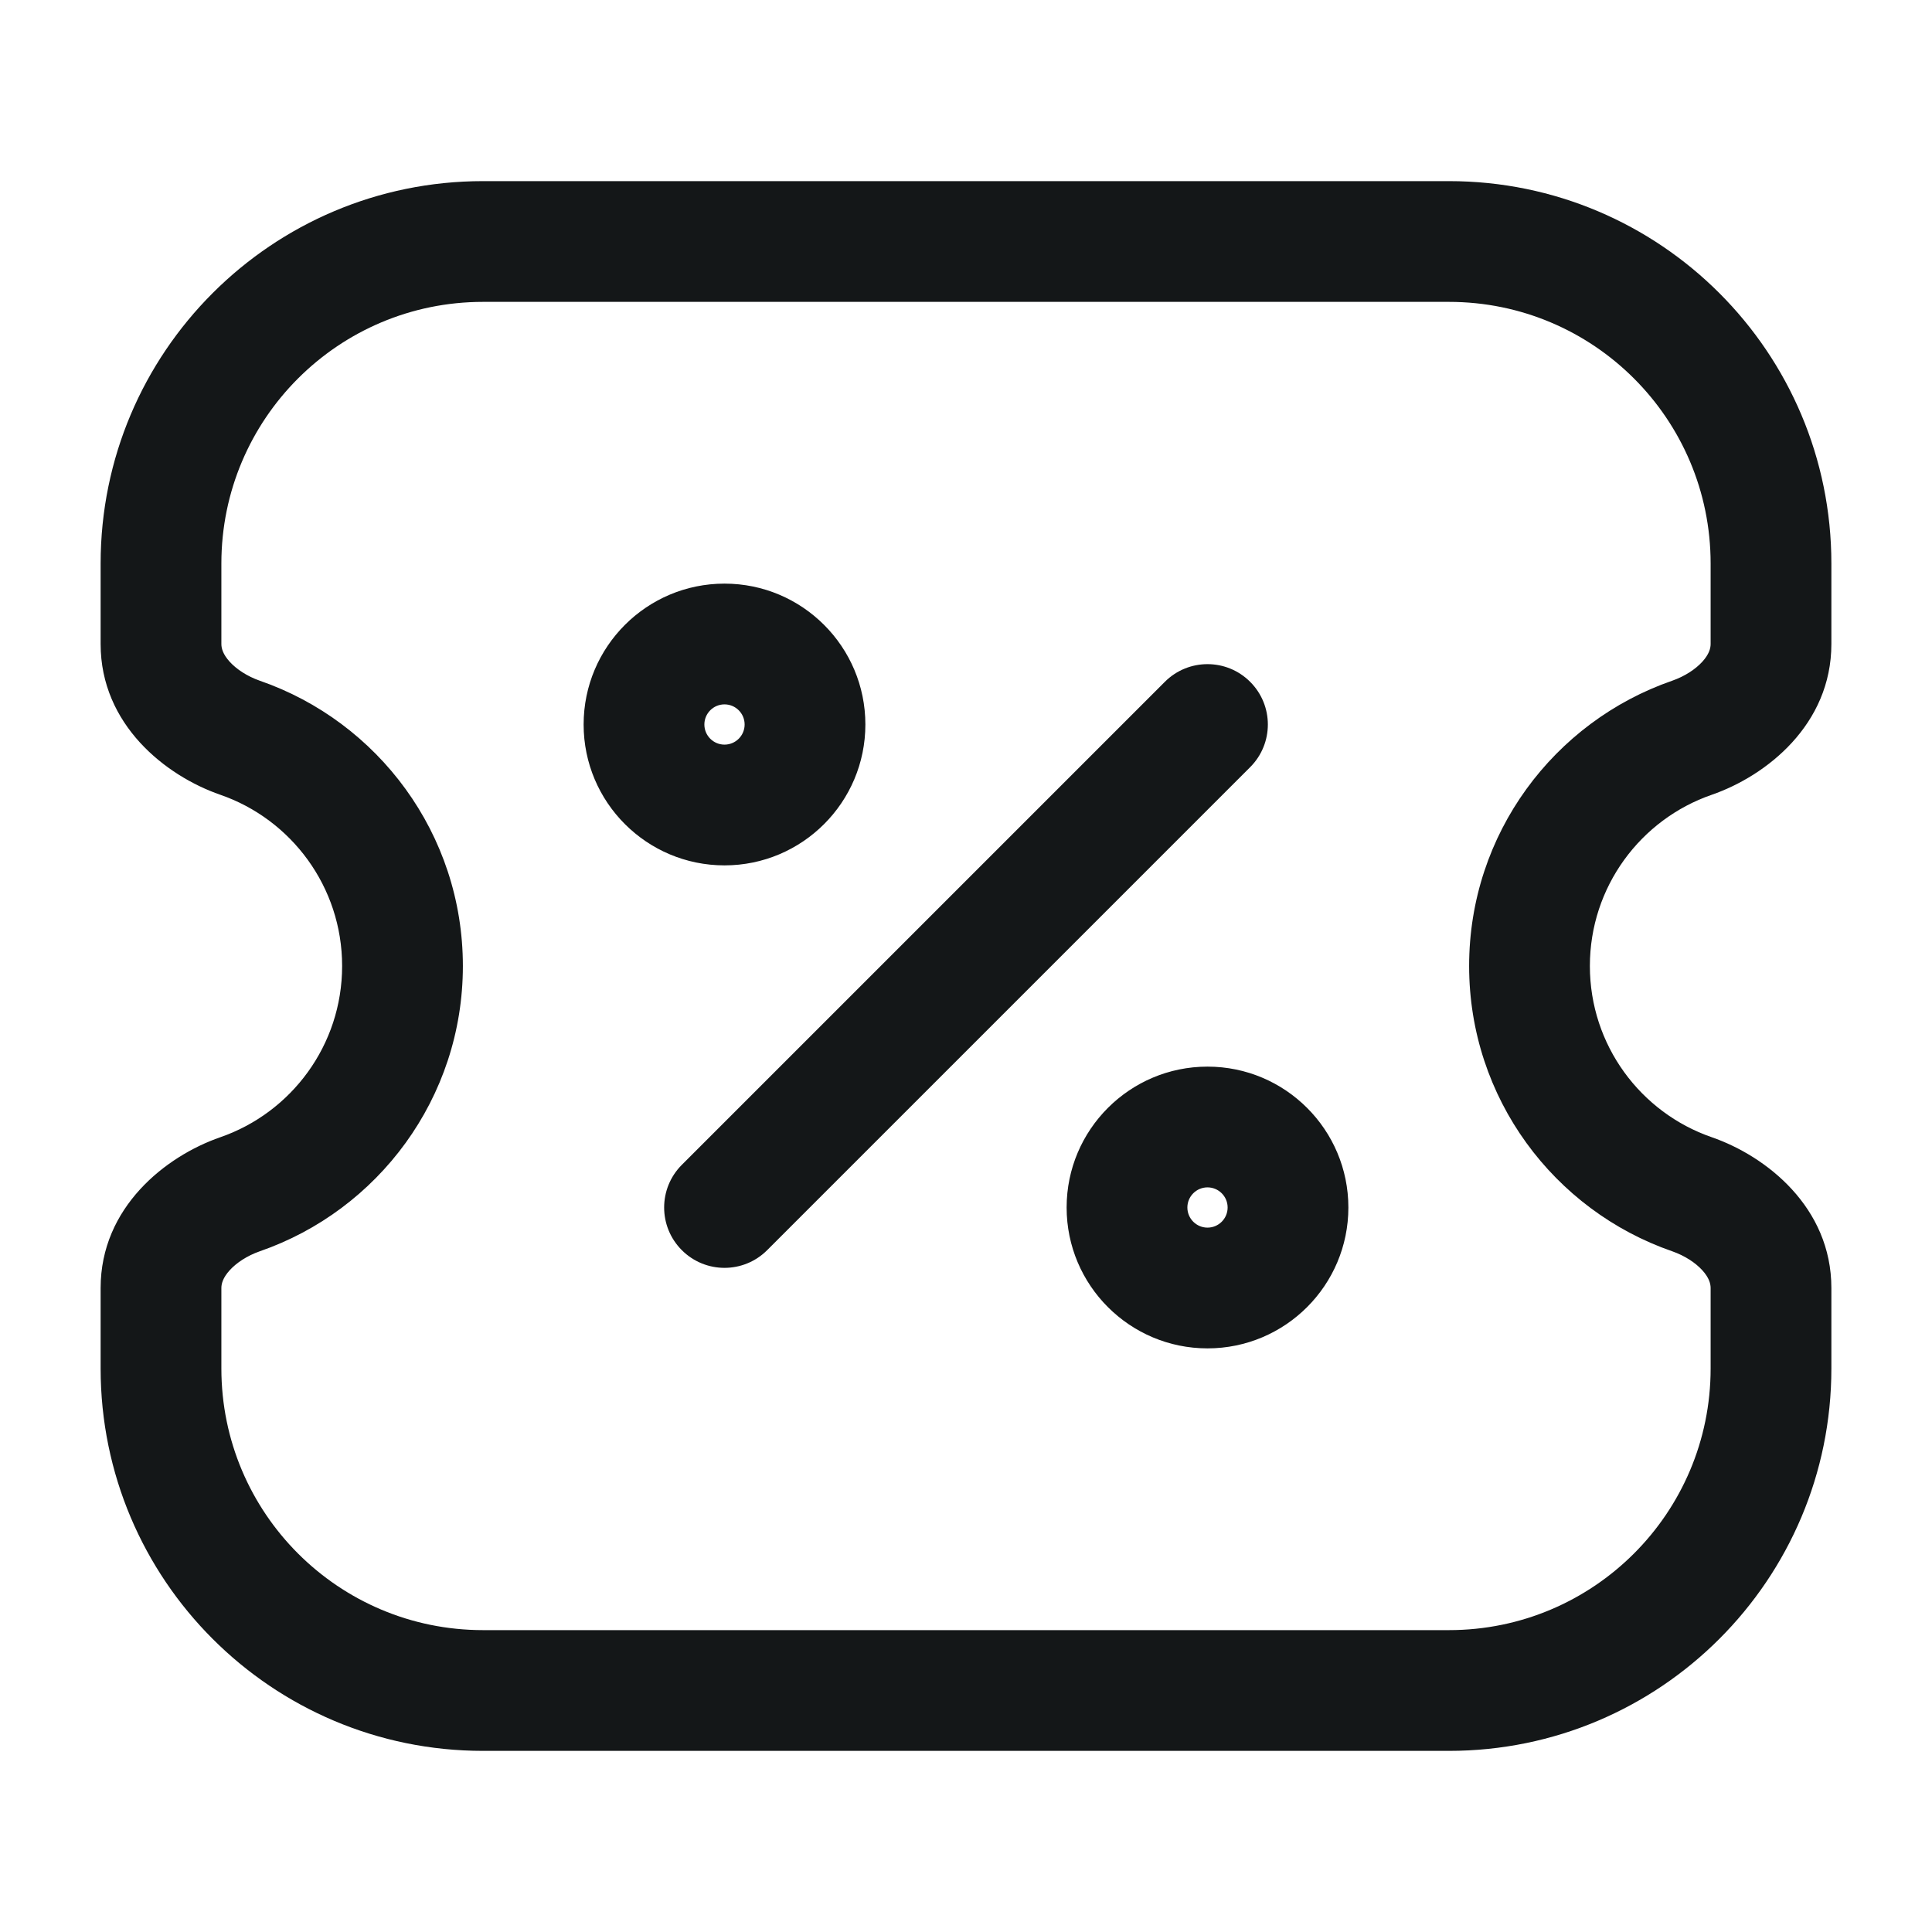
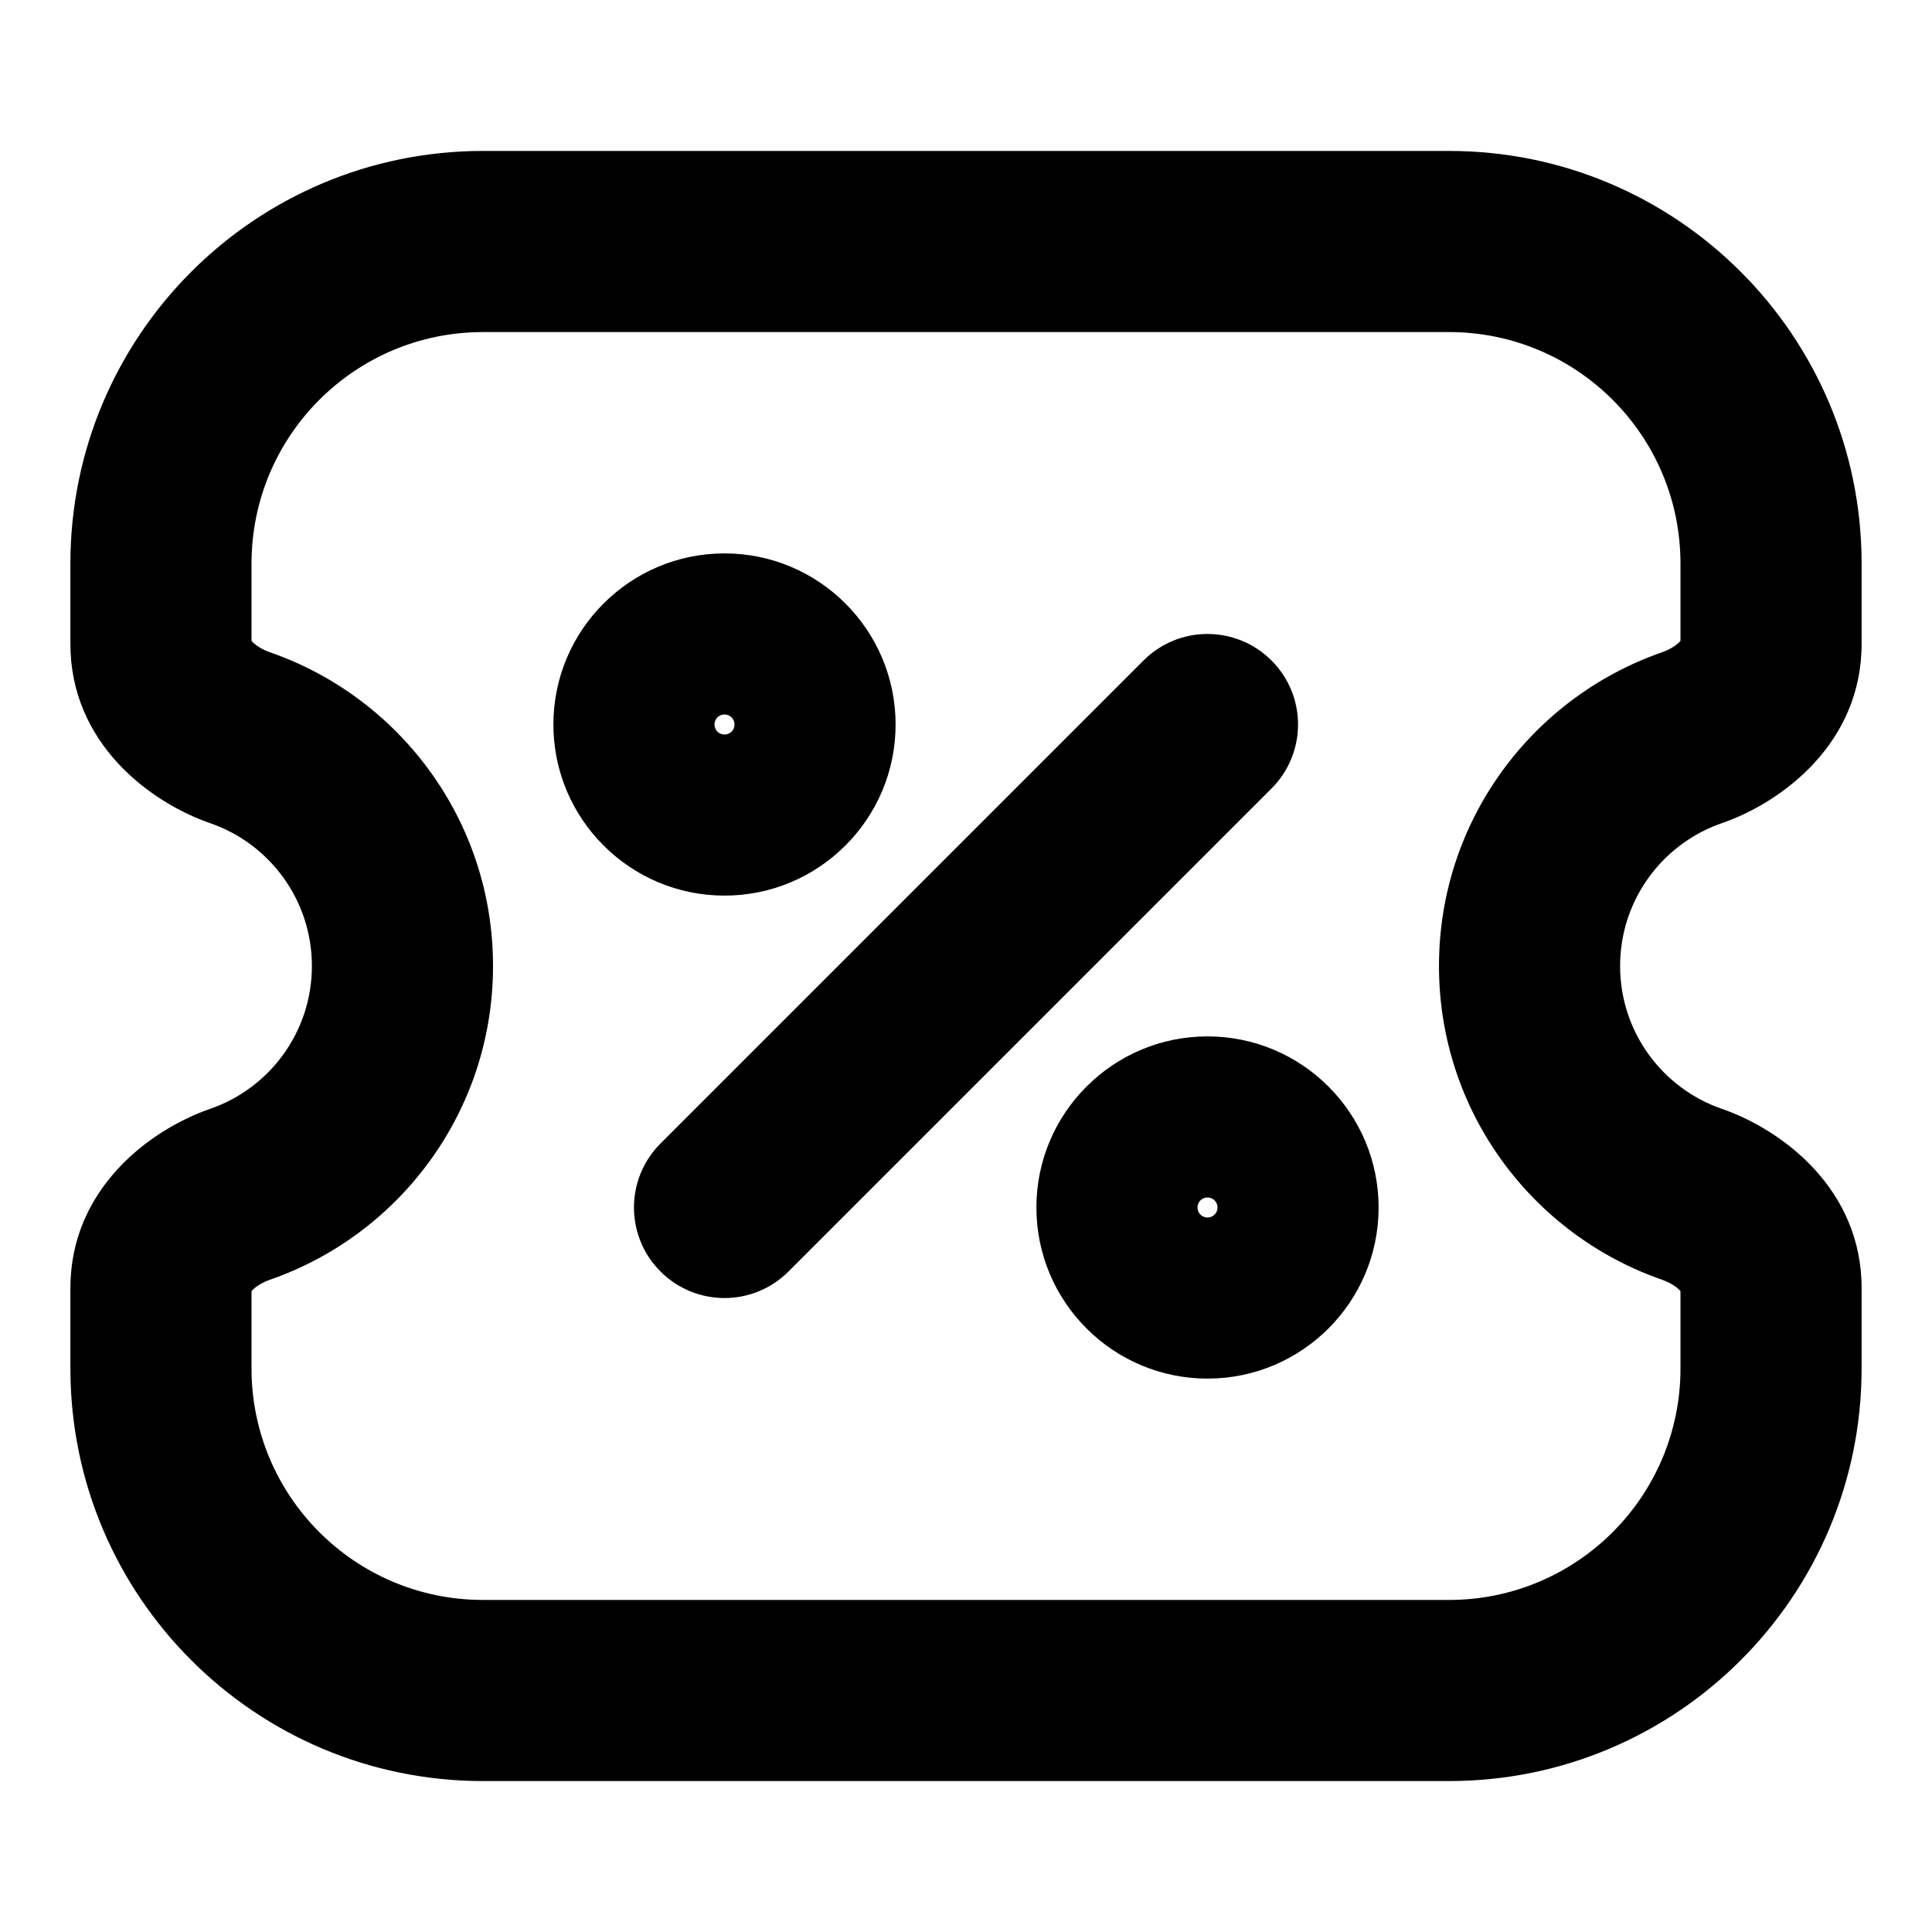
- <svg xmlns="http://www.w3.org/2000/svg" width="24" height="24" viewBox="0 0 24 24" fill="none">
-   <path d="M21.018 14.836L20.773 15.544H20.773L21.018 14.836ZM21.018 9.164L21.264 9.873V9.873L21.018 9.164ZM2.982 14.836L3.227 15.544H3.227L2.982 14.836ZM2.982 9.164L2.737 9.873L2.737 9.873L2.982 9.164ZM15.53 9.53C15.823 9.237 15.823 8.763 15.53 8.47C15.237 8.177 14.763 8.177 14.47 8.47L15.53 9.53ZM8.47 14.47C8.177 14.763 8.177 15.237 8.47 15.53C8.763 15.823 9.237 15.823 9.53 15.53L8.47 14.47ZM6 20.25C4.205 20.25 2.75 18.795 2.75 17H1.25C1.25 19.623 3.377 21.75 6 21.75V20.25ZM21.25 17C21.25 18.795 19.795 20.25 18 20.25V21.75C20.623 21.75 22.75 19.623 22.75 17H21.25ZM18 3.75C19.795 3.75 21.25 5.205 21.25 7H22.75C22.75 4.377 20.623 2.25 18 2.25V3.75ZM6 2.25C3.377 2.25 1.25 4.377 1.25 7H2.75C2.75 5.205 4.205 3.75 6 3.75V2.25ZM21.264 14.127C20.381 13.822 19.75 12.984 19.75 12H18.25C18.25 13.642 19.305 15.036 20.773 15.544L21.264 14.127ZM19.75 12C19.75 11.016 20.381 10.178 21.264 9.873L20.773 8.456C19.305 8.964 18.25 10.358 18.25 12H19.75ZM4.25 12C4.25 12.984 3.618 13.822 2.737 14.127L3.227 15.544C4.695 15.036 5.75 13.642 5.75 12H4.25ZM2.737 9.873C3.618 10.178 4.25 11.016 4.25 12H5.75C5.75 10.358 4.695 8.964 3.227 8.456L2.737 9.873ZM22.75 8V7H21.25V8H22.75ZM21.25 16V17H22.75V16H21.25ZM1.25 16V17H2.75V16H1.25ZM2.75 8V7H1.25V8H2.75ZM18 20.25H6V21.75H18V20.25ZM18 2.25H6V3.75H18V2.25ZM2.737 14.127C2.058 14.362 1.25 14.998 1.25 16H2.75C2.75 15.944 2.771 15.871 2.852 15.781C2.937 15.687 3.07 15.599 3.227 15.544L2.737 14.127ZM21.264 9.873C21.942 9.638 22.75 9.002 22.75 8H21.25C21.25 8.056 21.229 8.129 21.148 8.219C21.063 8.313 20.93 8.401 20.773 8.456L21.264 9.873ZM3.227 8.456C3.07 8.401 2.937 8.313 2.852 8.219C2.771 8.129 2.75 8.056 2.75 8H1.25C1.25 9.002 2.058 9.638 2.737 9.873L3.227 8.456ZM20.773 15.544C20.93 15.599 21.063 15.687 21.148 15.781C21.229 15.871 21.25 15.944 21.25 16H22.75C22.75 14.998 21.942 14.362 21.264 14.127L20.773 15.544ZM9.25 9C9.25 9.138 9.138 9.25 9 9.25V10.75C9.966 10.75 10.75 9.966 10.75 9H9.25ZM9 9.25C8.862 9.25 8.75 9.138 8.75 9H7.25C7.25 9.966 8.034 10.75 9 10.75V9.25ZM8.75 9C8.75 8.862 8.862 8.75 9 8.75V7.25C8.034 7.25 7.25 8.034 7.25 9H8.75ZM9 8.75C9.138 8.75 9.25 8.862 9.25 9H10.75C10.75 8.034 9.966 7.25 9 7.25V8.75ZM15.25 15C15.25 15.138 15.138 15.25 15 15.25V16.75C15.966 16.75 16.75 15.966 16.75 15H15.25ZM15 15.25C14.862 15.25 14.75 15.138 14.75 15H13.25C13.25 15.966 14.034 16.75 15 16.75V15.25ZM14.75 15C14.75 14.862 14.862 14.75 15 14.75V13.25C14.034 13.25 13.25 14.034 13.25 15H14.75ZM15 14.75C15.138 14.75 15.25 14.862 15.25 15H16.75C16.75 14.034 15.966 13.25 15 13.25V14.75ZM14.47 8.47L8.47 14.47L9.53 15.53L15.53 9.53L14.47 8.47Z" fill="#141718" />
+ <svg xmlns="http://www.w3.org/2000/svg" viewBox="0 0 16 16" fill="currentColor">
+   <path d="M14.012 9.89L13.767 10.599L13.767 10.599L14.012 9.89ZM14.012 6.11L14.257 6.818L14.257 6.818L14.012 6.11ZM1.988 9.89L2.233 10.599L2.233 10.599L1.988 9.89ZM1.988 6.11L1.743 6.818L1.743 6.818L1.988 6.11ZM10.53 6.53C10.823 6.237 10.823 5.763 10.53 5.47C10.237 5.177 9.763 5.177 9.47 5.47L10 6L10.53 6.53ZM5.47 9.47C5.177 9.763 5.177 10.237 5.47 10.53C5.763 10.823 6.237 10.823 6.53 10.53L6 10L5.47 9.47ZM4 14V13.25C2.941 13.25 2.083 12.392 2.083 11.333H1.333H0.583C0.583 13.22 2.113 14.75 4 14.75V14ZM14.667 11.333H13.917C13.917 12.392 13.059 13.25 12 13.25V14V14.75C13.887 14.75 15.417 13.22 15.417 11.333H14.667ZM12 2V2.75C13.059 2.75 13.917 3.608 13.917 4.667H14.667H15.417C15.417 2.78 13.887 1.25 12 1.25V2ZM4 2V1.25C2.113 1.25 0.583 2.78 0.583 4.667H1.333H2.083C2.083 3.608 2.941 2.75 4 2.75V2ZM14.012 9.89L14.257 9.182C13.767 9.012 13.417 8.546 13.417 8H12.667H11.917C11.917 9.205 12.691 10.227 13.767 10.599L14.012 9.89ZM12.667 8H13.417C13.417 7.454 13.767 6.988 14.257 6.818L14.012 6.11L13.767 5.401C12.691 5.773 11.917 6.795 11.917 8H12.667ZM3.333 8H2.583C2.583 8.546 2.233 9.012 1.743 9.182L1.988 9.89L2.233 10.599C3.309 10.227 4.083 9.205 4.083 8H3.333ZM1.988 6.11L1.743 6.818C2.233 6.988 2.583 7.454 2.583 8H3.333H4.083C4.083 6.795 3.309 5.773 2.233 5.401L1.988 6.11ZM14.667 5.333H15.417V4.667H14.667H13.917V5.333H14.667ZM14.667 10.667H13.917V11.333H14.667H15.417V10.667H14.667ZM1.333 10.667H0.583V11.333H1.333H2.083V10.667H1.333ZM1.333 5.333H2.083V4.667H1.333H0.583V5.333H1.333ZM12 14V13.25H4V14V14.75H12V14ZM12 2V1.25H4V2V2.75H12V2ZM1.988 9.89L1.743 9.182C1.238 9.356 0.583 9.848 0.583 10.667H1.333H2.083C2.083 10.681 2.08 10.693 2.077 10.7C2.075 10.705 2.076 10.7 2.087 10.688C2.111 10.661 2.163 10.624 2.233 10.599L1.988 9.89ZM14.012 6.11L14.257 6.818C14.762 6.644 15.417 6.152 15.417 5.333H14.667H13.917C13.917 5.319 13.92 5.307 13.923 5.3C13.925 5.295 13.924 5.3 13.913 5.312C13.889 5.339 13.837 5.376 13.767 5.401L14.012 6.11ZM1.988 6.11L2.233 5.401C2.163 5.376 2.111 5.339 2.087 5.312C2.076 5.3 2.075 5.295 2.077 5.3C2.08 5.307 2.083 5.319 2.083 5.333H1.333H0.583C0.583 6.152 1.238 6.644 1.743 6.818L1.988 6.11ZM14.012 9.89L13.767 10.599C13.837 10.624 13.889 10.661 13.913 10.688C13.924 10.7 13.925 10.705 13.923 10.7C13.92 10.693 13.917 10.681 13.917 10.667H14.667H15.417C15.417 9.848 14.762 9.356 14.257 9.182L14.012 9.89ZM6.667 6H5.917C5.917 5.954 5.954 5.917 6 5.917V6.667V7.417C6.782 7.417 7.417 6.782 7.417 6H6.667ZM6 6.667V5.917C6.046 5.917 6.083 5.954 6.083 6H5.333H4.583C4.583 6.782 5.218 7.417 6 7.417V6.667ZM5.333 6H6.083C6.083 6.046 6.046 6.083 6 6.083V5.333V4.583C5.218 4.583 4.583 5.218 4.583 6H5.333ZM6 5.333V6.083C5.954 6.083 5.917 6.046 5.917 6H6.667H7.417C7.417 5.218 6.782 4.583 6 4.583V5.333ZM10.667 10H9.917C9.917 9.954 9.954 9.917 10 9.917V10.667V11.417C10.782 11.417 11.417 10.782 11.417 10H10.667ZM10 10.667V9.917C10.046 9.917 10.083 9.954 10.083 10H9.333H8.583C8.583 10.782 9.218 11.417 10 11.417V10.667ZM9.333 10H10.083C10.083 10.046 10.046 10.083 10 10.083V9.333V8.583C9.218 8.583 8.583 9.218 8.583 10H9.333ZM10 9.333V10.083C9.954 10.083 9.917 10.046 9.917 10H10.667H11.417C11.417 9.218 10.782 8.583 10 8.583V9.333ZM10 6L9.47 5.47L5.47 9.47L6 10L6.53 10.53L10.53 6.53L10 6Z" fill="currentColor" />
</svg>
